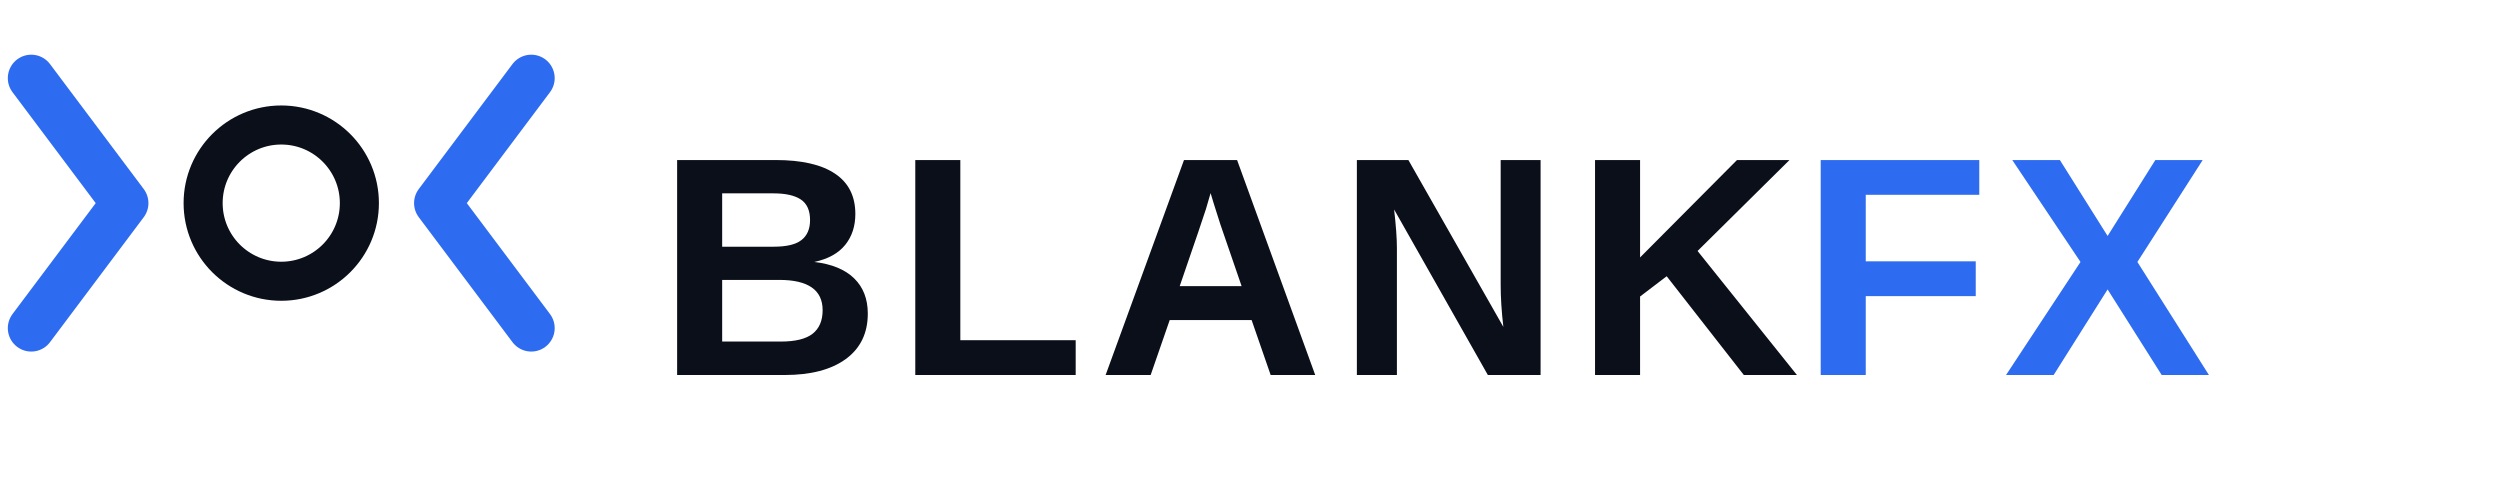
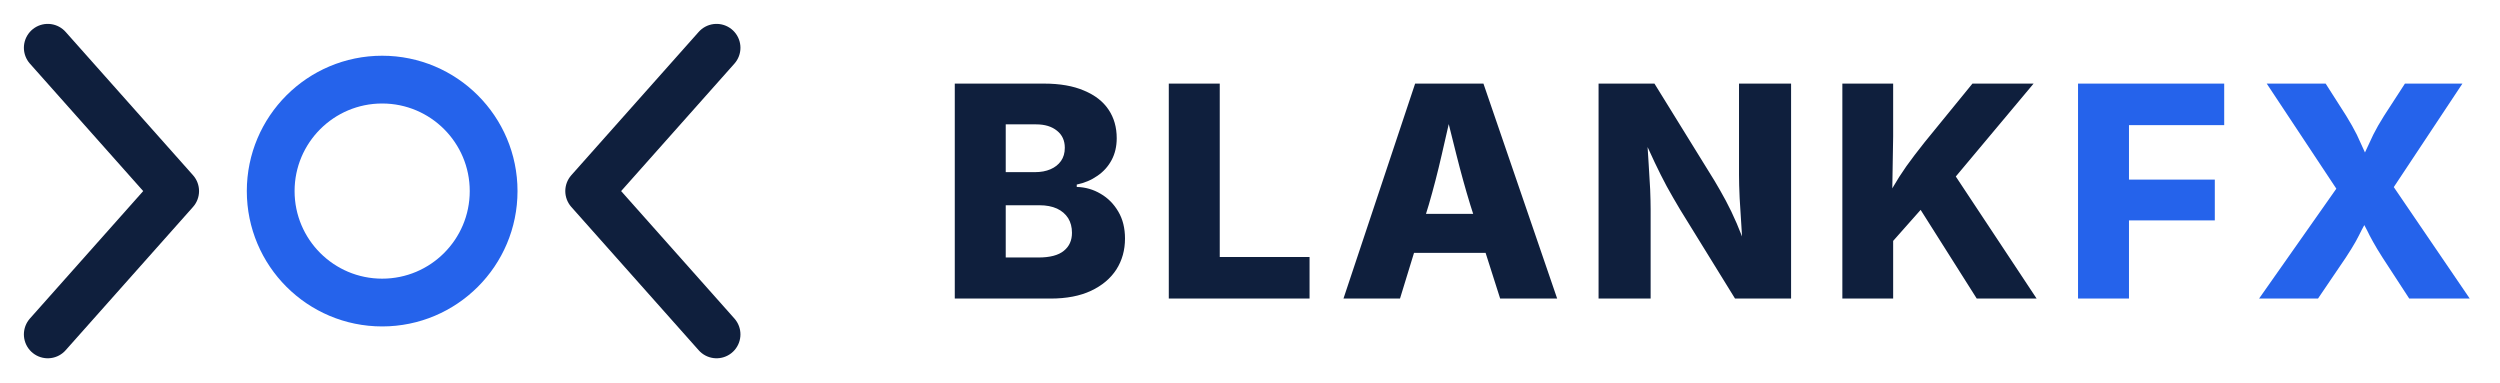
- <svg xmlns="http://www.w3.org/2000/svg" width="320" height="64" viewBox="0 0 320 64" fill="none">
-   <g transform="translate(0,6)">
-     <svg x="0" y="0" width="72" height="40" viewBox="0 0 36 20" fill="none">
-       <path d="M2 2l6 8-6 8" stroke="#2D6BF0" stroke-width="3" stroke-linecap="round" stroke-linejoin="round" fill="none" />
-       <circle cx="18" cy="10" r="5" stroke="#0B0F1A" stroke-width="2.5" fill="none" />
-       <path d="M34 2l-6 8 6 8" stroke="#2D6BF0" stroke-width="3" stroke-linecap="round" stroke-linejoin="round" fill="none" />
-     </svg>
-     <text x="84" y="42" fill="#0B0F1A" font-family="DM Sans, Arial, sans-serif" font-weight="700" font-size="40" letter-spacing="0.04em">BLANK<tspan fill="#2D6BF0">FX</tspan>
-     </text>
-   </g>
+ <svg xmlns="http://www.w3.org/2000/svg" width="628" height="96" viewBox="0 0 157 24" fill="none" role="img" aria-label="BlankFX">
+   <path d="M3 3 L11 12 L3 21" stroke="#0F1F3D" stroke-width="3" stroke-linecap="round" stroke-linejoin="round" />
+   <circle cx="24" cy="12" r="7" stroke="#2563EB" stroke-width="3" />
+   <path d="M45 3 L37 12 L45 21" stroke="#0F1F3D" stroke-width="3" stroke-linecap="round" stroke-linejoin="round" />
+   <path d="M59.96 18.75L59.96 5.25L65.56 5.25Q67.06 5.25 68.08 5.69Q69.11 6.12 69.62 6.89Q70.13 7.65 70.13 8.68Q70.13 9.45 69.81 10.05Q69.49 10.65 68.92 11.04Q68.35 11.44 67.62 11.59L67.62 11.74Q68.43 11.76 69.12 12.17Q69.81 12.57 70.23 13.29Q70.65 14 70.65 14.98Q70.65 16.07 70.11 16.92Q69.56 17.77 68.52 18.26Q67.48 18.75 65.97 18.75ZM63.16 16.17L65.22 16.17Q66.3 16.17 66.81 15.75Q67.32 15.34 67.32 14.62Q67.32 14.09 67.08 13.7Q66.83 13.31 66.38 13.1Q65.92 12.89 65.28 12.89L63.16 12.89ZM63.16 10.81L65.01 10.81Q65.55 10.81 65.97 10.63Q66.39 10.45 66.63 10.11Q66.87 9.77 66.87 9.28Q66.87 8.6 66.38 8.21Q65.89 7.81 65.07 7.81L63.16 7.81Z M73.4 18.75L73.4 5.25L76.6 5.25L76.6 16.14L82.24 16.14L82.24 18.75Z M84.37 18.75L88.87 5.25L93.16 5.25L97.79 18.75L94.21 18.75L92.33 12.85Q91.88 11.38 91.46 9.71Q91.04 8.05 90.61 6.27L91.33 6.27Q90.92 8.06 90.54 9.72Q90.16 11.38 89.73 12.85L87.92 18.75ZM87.43 15.88L87.43 13.43L94.74 13.43L94.74 15.88Z M100.39 18.75L100.39 5.25L103.9 5.25L107.67 11.35Q108.03 11.95 108.38 12.6Q108.73 13.25 109.07 14.04Q109.41 14.83 109.77 15.85L109.47 15.85Q109.41 15.11 109.36 14.2Q109.3 13.29 109.25 12.44Q109.21 11.58 109.21 10.99L109.21 5.25L112.48 5.25L112.48 18.75L108.96 18.75L105.51 13.16Q105.05 12.39 104.67 11.7Q104.3 11.01 103.92 10.21Q103.55 9.4 103.04 8.31L103.41 8.31Q103.47 9.28 103.53 10.2Q103.59 11.12 103.63 11.89Q103.66 12.65 103.66 13.16L103.66 18.75Z M118.1 16.02L118.1 13.23Q118.49 12.43 118.87 11.77Q119.25 11.11 119.72 10.44Q120.2 9.77 120.86 8.94L123.87 5.25L127.71 5.25L122.04 12.02L121.75 11.9ZM115.7 18.75L115.7 5.25L118.89 5.25L118.89 8.57L118.83 12.22L118.89 13.77L118.89 18.75ZM124.14 18.75L120.49 12.98L122.51 10.61L127.9 18.75Z" fill="#0F1F3D" />
+   <path d="M130.5 18.75L130.5 5.25L139.68 5.25L139.68 7.86L133.7 7.86L133.7 11.28L139.09 11.28L139.09 13.84L133.7 13.84L133.7 18.75Z M141.87 18.75L147.55 10.67L147.55 13.1L142.35 5.25L146.05 5.25L147.34 7.27Q147.74 7.92 148.01 8.46Q148.27 9.01 148.49 9.51Q148.7 10.01 148.97 10.49L148.06 10.49Q148.33 10.01 148.55 9.51Q148.78 9.01 149.04 8.46Q149.31 7.92 149.72 7.27L151.03 5.25L154.64 5.25L149.56 12.91L149.56 10.62L155.1 18.75L151.3 18.75L149.62 16.17Q149.25 15.59 149.03 15.19Q148.81 14.8 148.65 14.46Q148.48 14.12 148.24 13.72L148.7 13.72Q148.49 14.11 148.31 14.45Q148.14 14.8 147.92 15.2Q147.7 15.59 147.32 16.17L145.57 18.75Z" fill="#2563EB" />
</svg>
